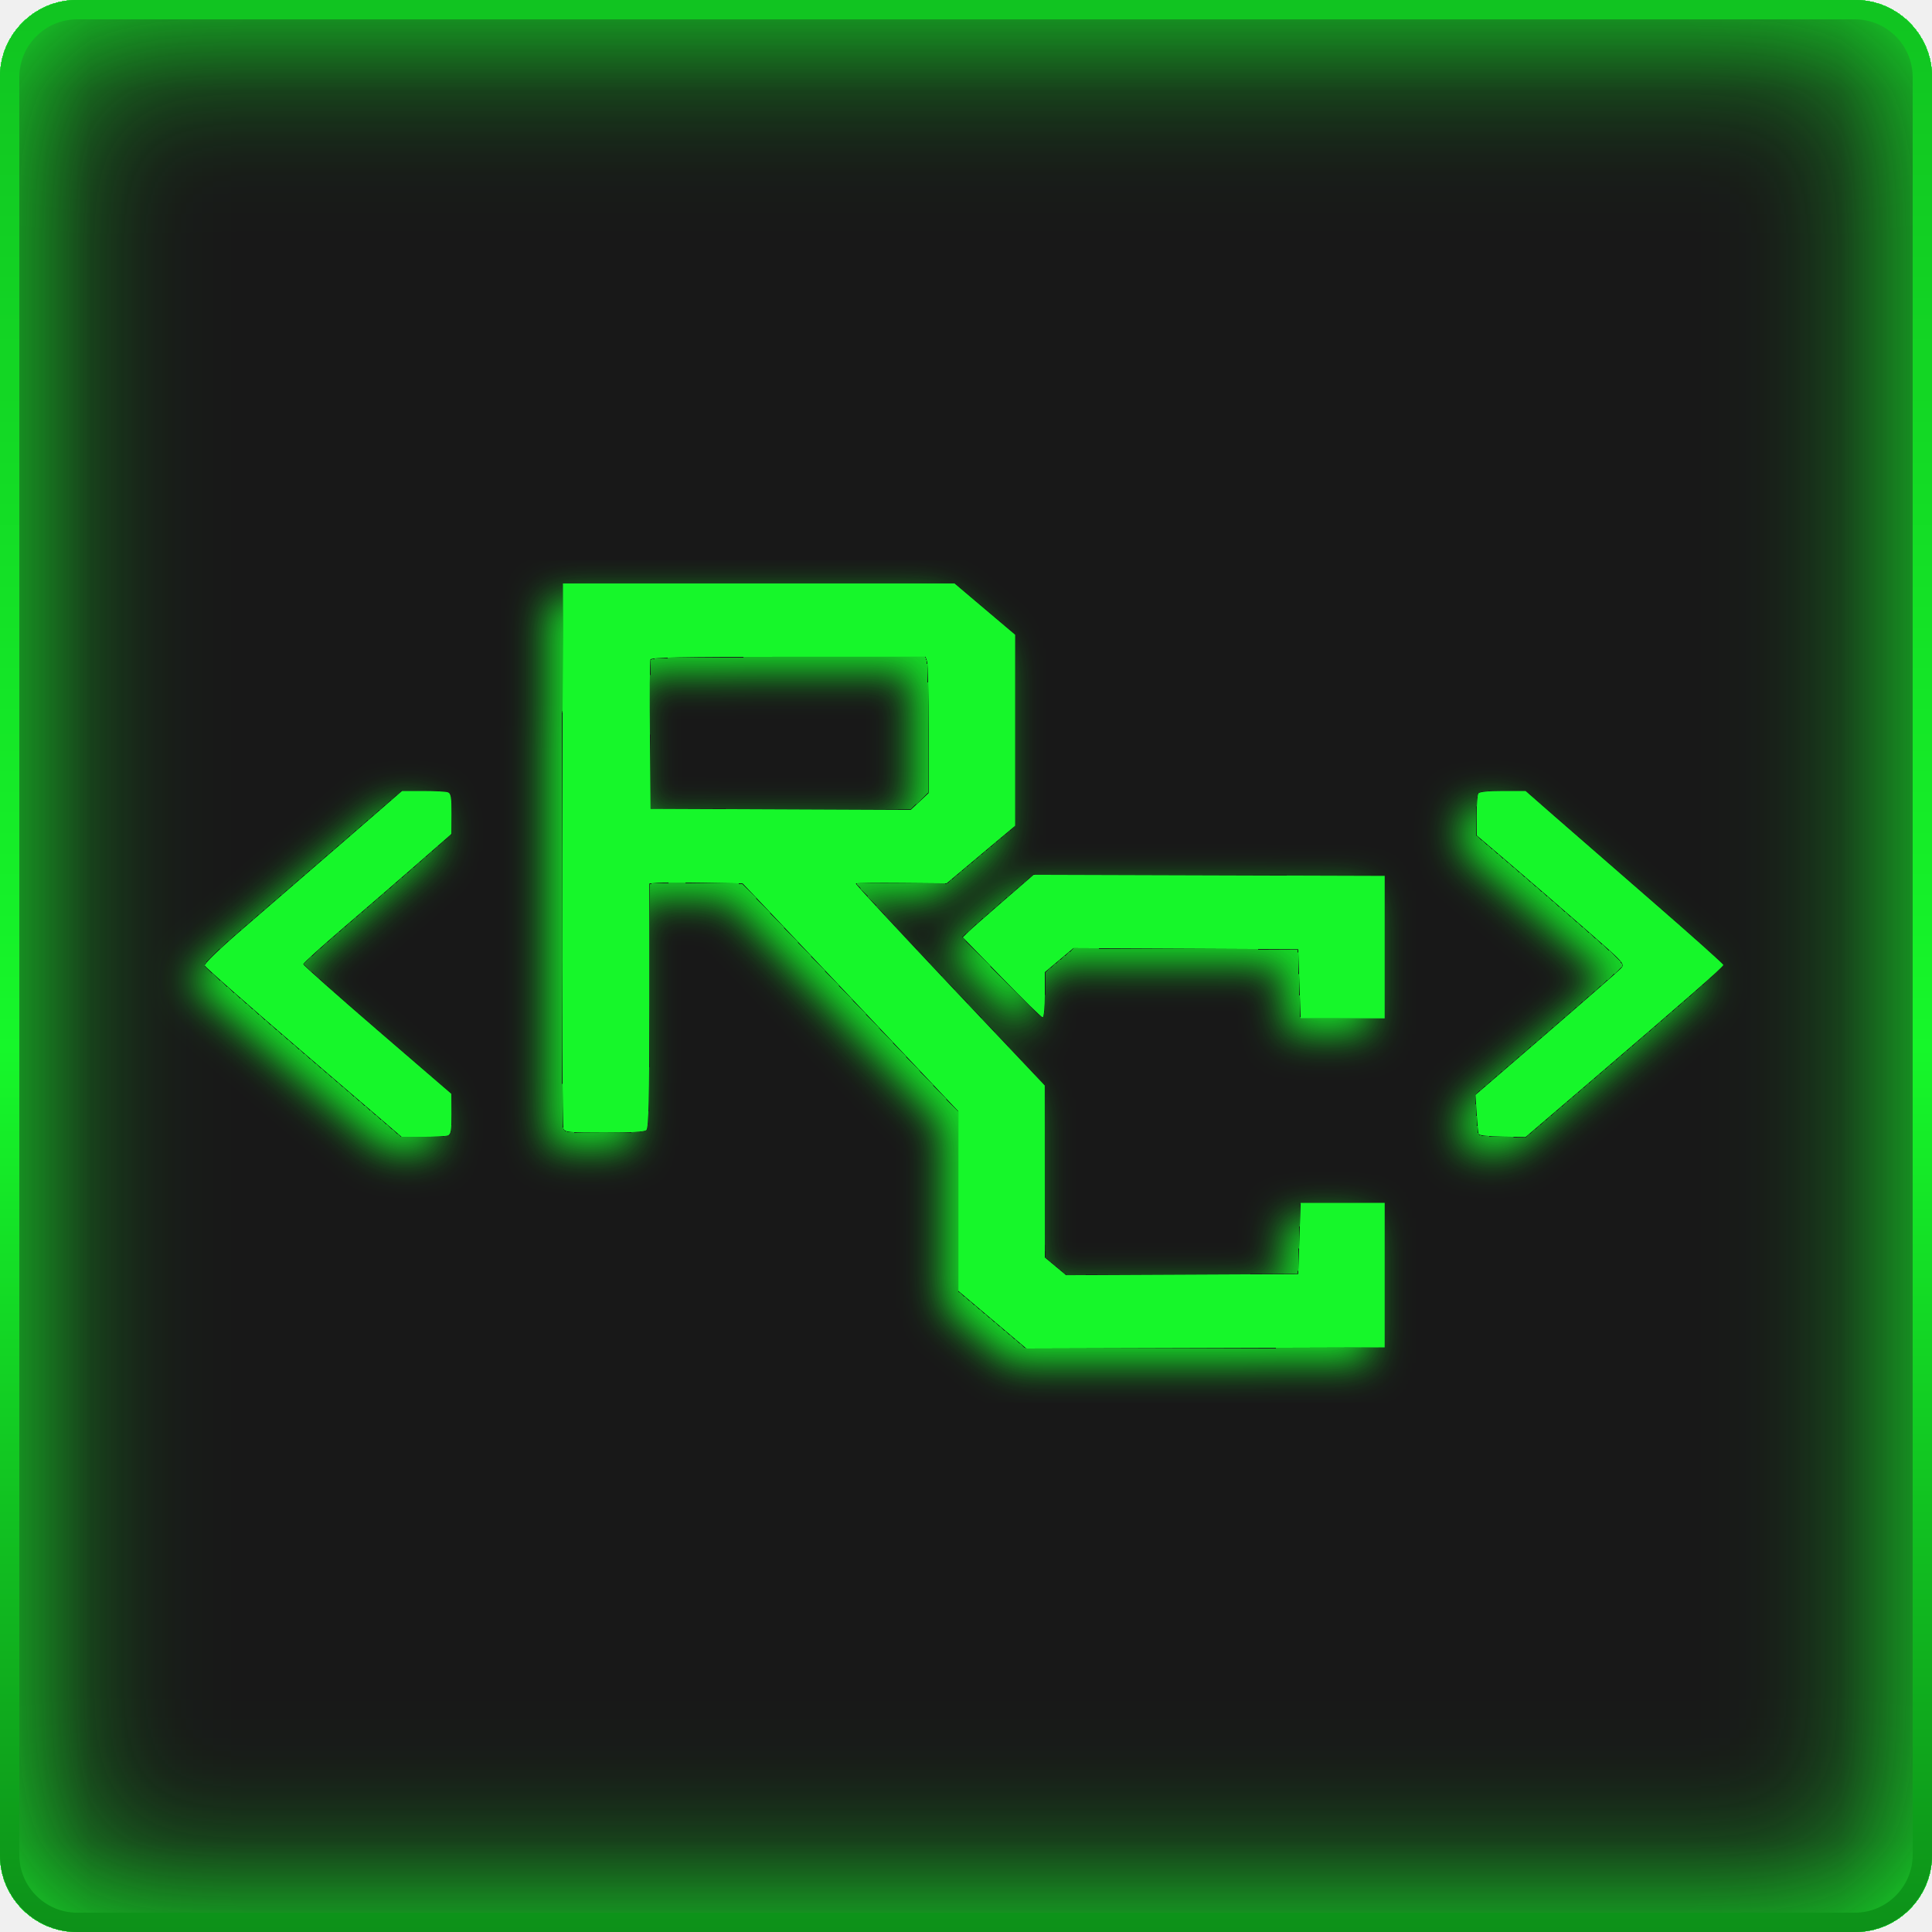
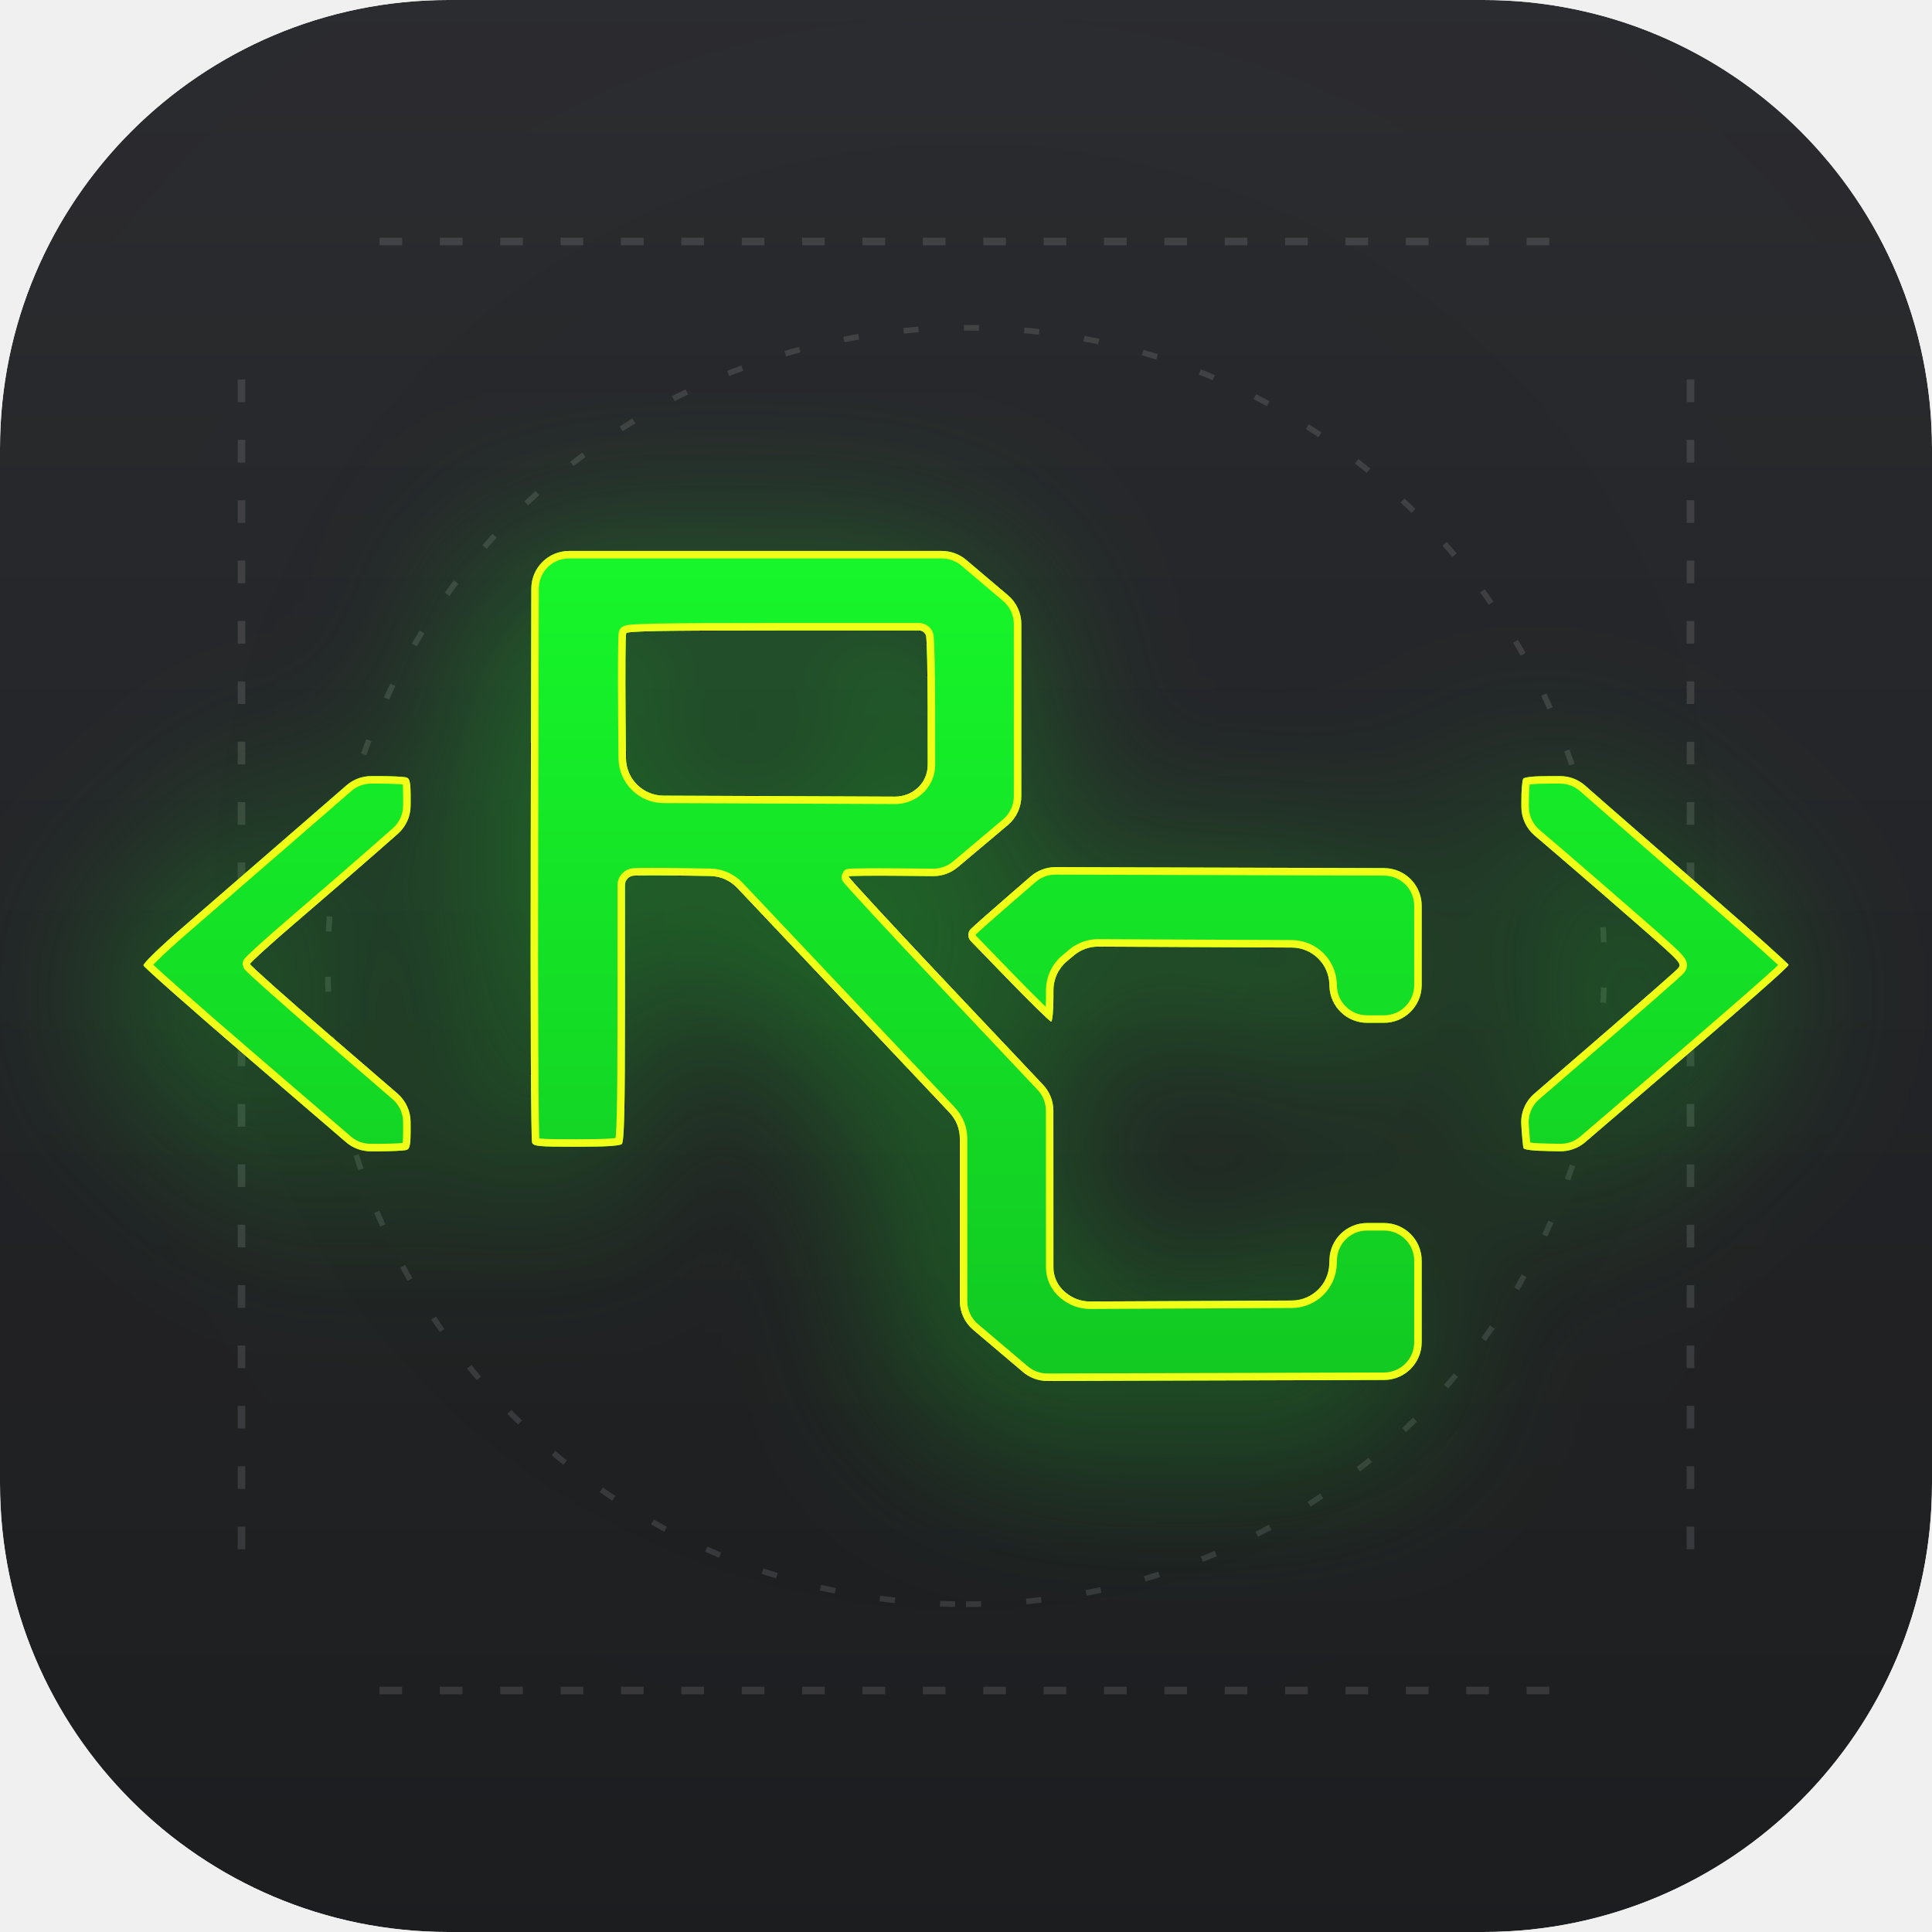
- <svg xmlns="http://www.w3.org/2000/svg" fill="none" viewBox="0 0 500 500">
-   <g filter="url(#a)">
-     <rect width="500" height="500" fill="#000" fill-opacity=".9" rx="20" />
-   </g>
-   <rect width="495" height="495" x="2.5" y="2.5" stroke="url(#b)" stroke-width="5" rx="17.5" />
-   <g filter="url(#c)">
-     <path fill="#16f72a" fill-rule="evenodd" d="M145.51 221.111c-.093 38.561.056 70.539.333 71.061.448.845 1.6.949 10.587.949 6.99 0 10.32-.2 10.852-.651.58-.491.768-8.394.768-32.241v-31.59l2.079-.171c1.144-.093 6.572-.097 12.064-.009l9.986.161 4.754 4.992c2.615 2.746 15.178 16.018 27.917 29.493l23.163 24.5v46.485l8.808 7.455 8.808 7.455 46.366-.139 46.366-.139v-37.429h-21.75l-.32 9.222-.32 9.221-30.035.141-30.035.141-2.749-2.288-2.75-2.288-.01-22.263-.011-22.263-24.592-26.015c-13.525-14.307-24.462-26.124-24.304-26.258s5.511-.197 11.894-.139l11.605.106 8.871-7.454 8.871-7.454v-49.428l-7.846-6.637-7.846-6.637H145.68zm22.831-50.444c-.17.374-.232 9.223-.139 19.664l.168 18.982 33.665.14 33.664.141 2.319-2.176 2.318-2.177-.009-16.407c-.004-9.024-.182-16.956-.394-17.628l-.386-1.22h-35.449c-27.854 0-35.515.146-35.757.681m-80.093 47.732a19196 19196 0 0 1-25.635 22.178c-5.692 4.911-9.738 8.823-9.61 9.294.121.447 11.628 10.605 25.57 22.574l25.35 21.761h5.464c3.005 0 5.918-.148 6.475-.329.829-.27 1.006-1.275.981-5.56l-.032-5.231-19.16-16.508c-10.537-9.079-19.16-16.752-19.16-17.052 0-.299 4.868-4.71 10.816-9.801a2577 2577 0 0 0 19.167-16.58l8.351-7.323.025-5.23c.019-4.283-.16-5.291-.988-5.561-.557-.181-3.442-.329-6.411-.329h-5.4zM382.6 205.34c-.255.351-.456 2.938-.446 5.749l.019 5.111 8.673 7.405a2612 2612 0 0 1 19.206 16.621c10.528 9.213 10.531 9.217 9.388 10.45-.629.678-9.344 8.309-19.366 16.959l-18.222 15.725.299 4.745c.164 2.61.397 5.019.517 5.353.138.383 2.424.643 6.187.702l5.969.095 16.027-13.721C435.911 259.079 446 250.237 446 249.73c0-.258-8.204-7.595-18.231-16.305a12149 12149 0 0 1-25.59-22.281l-7.358-6.442h-5.878c-3.815 0-6.041.224-6.343.638m-122.779 27.701c-4.231 3.657-8.356 7.298-9.167 8.091l-1.476 1.443 10.048 10.356c5.526 5.695 10.302 10.355 10.612 10.355s.564-2.632.564-5.848v-5.848l3.703-3.108 3.704-3.108 29.081.142 29.081.141.32 8.95.32 8.951h21.75v-36.887l-45.424-.139-45.424-.139z" clip-rule="evenodd" />
+ <svg xmlns="http://www.w3.org/2000/svg" fill="none" viewBox="0 0 256 256">
+   <mask id="b" width="256" height="256" x="0" y="0" maskUnits="userSpaceOnUse" style="mask-type:alpha">
+     <path fill="url(#a)" d="M196.571 0H59.429C26.607 0 0 26.607 0 59.429V196.57C0 229.393 26.607 256 59.429 256H196.57c32.823 0 59.43-26.607 59.43-59.429V59.429C256 26.607 229.393 0 196.571 0" />
+   </mask>
+   <g mask="url(#b)">
+     <path fill="url(#c)" d="M196.571 0H59.429C26.607 0 0 26.607 0 59.429V196.57C0 229.393 26.607 256 59.429 256H196.57c32.823 0 59.43-26.607 59.43-59.429V59.429C256 26.607 229.393 0 196.571 0" />
+     <g stroke="#fff" opacity=".12">
+       <path stroke-dasharray="3 5" d="M32 50.286v155.428M224 50.286v155.428M50.286 32h155.428M50.286 224h155.428" />
+       <path stroke-dasharray="2 6" stroke-width=".75" d="M128 212.571c46.708 0 84.571-37.864 84.571-84.571S174.708 43.429 128 43.429 43.429 81.292 43.429 128 81.293 212.571 128 212.571Z" />
+     </g>
+     <path fill="url(#d)" d="M196.571 0H59.429C26.607 0 0 26.607 0 59.429V196.57C0 229.393 26.607 256 59.429 256H196.57c32.823 0 59.43-26.607 59.43-59.429V59.429C256 26.607 229.393 0 196.571 0" opacity=".1" />
+     <g filter="url(#e)">
+       <mask id="g" fill="#fff">
+         <path fill-rule="evenodd" d="M70.316 111.951c-.052 21.422.031 39.188.185 39.478.248.47.887.527 5.872.527 3.878 0 5.725-.111 6.02-.362.322-.273.426-4.663.426-17.911V117.29c0-.654.502-1.199 1.153-1.252.635-.052 3.646-.054 6.692-.005l3.442.055a5 5 0 0 1 3.543 1.554l1.192 1.254c1.45 1.525 8.419 8.899 15.485 16.385l11.485 12.166a5 5 0 0 1 1.364 3.432V172.4a5 5 0 0 0 1.767 3.815l3.119 2.643 3.481 2.951a5 5 0 0 0 3.248 1.185l23.877-.071 20.734-.063a5 5 0 0 0 4.985-5v-10.808a5 5 0 0 0-5-5h-2.235a5 5 0 0 0-4.997 4.827l-.01.296-.011.319a5 5 0 0 1-4.974 4.826l-11.853.056-14.837.07a5 5 0 0 1-3.225-1.159l-.124-.104a4.24 4.24 0 0 1-1.526-3.256l-.005-10.383-.005-10.383a5 5 0 0 0-1.364-3.429l-12.279-13.009c-7.502-7.949-13.569-14.514-13.481-14.588.088-.075 3.057-.11 6.597-.077l4.588.042a5 5 0 0 0 3.265-1.174l3.506-2.95 3.14-2.643a5 5 0 0 0 1.78-3.825V82.691a5 5 0 0 0-1.767-3.815l-2.584-2.189-2.954-2.502A5 5 0 0 0 124.799 73H75.398a5 5 0 0 0-5 4.988zm12.665-28.025c-.094.208-.13 5.124-.078 10.924l.05 5.611a5 5 0 0 0 4.979 4.956l13.739.057 16.908.071a4.43 4.43 0 0 0 3.052-1.202 4.08 4.08 0 0 0 1.285-2.974l-.004-7.35c-.003-5.014-.101-9.42-.219-9.793a.97.97 0 0 0-.925-.678h-18.953c-15.45 0-19.7.08-19.834.378m-44.429 26.518a9558 9558 0 0 1-14.22 12.321c-3.157 2.728-5.401 4.902-5.33 5.163.067.248 6.45 5.892 14.184 12.541l12.656 10.881a5 5 0 0 0 3.26 1.209h1.176c1.667 0 3.283-.082 3.592-.183.46-.15.558-.708.544-3.089l-.004-.635a5 5 0 0 0-1.733-3.755l-8.908-7.687c-5.846-5.044-10.628-9.307-10.628-9.473s2.7-2.617 5.999-5.445c3.3-2.829 8.084-6.974 10.632-9.211l2.942-2.584a5 5 0 0 0 1.7-3.734l.004-.657c.01-2.379-.088-2.939-.548-3.089-.309-.1-1.91-.182-3.556-.182h-1.128a5 5 0 0 0-3.278 1.224zm163.279-7.255c-.141.195-.253 1.632-.247 3.194l.002.547a5 5 0 0 0 1.751 3.782l3.069 2.624c2.646 2.263 7.44 6.418 10.653 9.234 5.84 5.119 5.842 5.121 5.208 5.805-.349.377-5.183 4.617-10.743 9.422l-8.231 7.115a5 5 0 0 0-1.721 4.096l.01.161c.092 1.45.221 2.789.287 2.974.077.213 1.345.358 3.432.39l1.416.023a5 5 0 0 0 3.334-1.204l7.452-6.389C231.403 133.044 237 128.132 237 127.85c0-.143-4.551-4.219-10.113-9.058-5.562-4.84-11.95-10.41-14.195-12.379l-2.667-2.338a5 5 0 0 0-3.296-1.24h-1.379c-2.116 0-3.351.124-3.519.354m-68.106 15.389c-2.347 2.032-4.635 4.055-5.085 4.496a1.15 1.15 0 0 0-.021 1.624l4.776 4.93c3.066 3.164 5.714 5.753 5.887 5.753s.313-1.462.313-3.249v-.92c0-1.476.652-2.877 1.783-3.827l.271-.228.649-.546a5 5 0 0 1 3.241-1.172l14.296.07 11.33.055a5 5 0 0 1 4.973 4.821l.006.175.005.15a5 5 0 0 0 4.997 4.822h2.24a5 5 0 0 0 5-5v-10.508a5 5 0 0 0-4.985-5l-20.212-.062-23.325-.071a5 5 0 0 0-3.288 1.219z" clip-rule="evenodd" />
+       </mask>
+       <path fill="url(#f)" fill-rule="evenodd" d="M70.316 111.951c-.052 21.422.031 39.188.185 39.478.248.47.887.527 5.872.527 3.878 0 5.725-.111 6.02-.362.322-.273.426-4.663.426-17.911V117.29c0-.654.502-1.199 1.153-1.252.635-.052 3.646-.054 6.692-.005l3.442.055a5 5 0 0 1 3.543 1.554l1.192 1.254c1.45 1.525 8.419 8.899 15.485 16.385l11.485 12.166a5 5 0 0 1 1.364 3.432V172.4a5 5 0 0 0 1.767 3.815l3.119 2.643 3.481 2.951a5 5 0 0 0 3.248 1.185l23.877-.071 20.734-.063a5 5 0 0 0 4.985-5v-10.808a5 5 0 0 0-5-5h-2.235a5 5 0 0 0-4.997 4.827l-.01.296-.011.319a5 5 0 0 1-4.974 4.826l-11.853.056-14.837.07a5 5 0 0 1-3.225-1.159l-.124-.104a4.24 4.24 0 0 1-1.526-3.256l-.005-10.383-.005-10.383a5 5 0 0 0-1.364-3.429l-12.279-13.009c-7.502-7.949-13.569-14.514-13.481-14.588.088-.075 3.057-.11 6.597-.077l4.588.042a5 5 0 0 0 3.265-1.174l3.506-2.95 3.14-2.643a5 5 0 0 0 1.78-3.825V82.691a5 5 0 0 0-1.767-3.815l-2.584-2.189-2.954-2.502A5 5 0 0 0 124.799 73H75.398a5 5 0 0 0-5 4.988zm12.665-28.025c-.094.208-.13 5.124-.078 10.924l.05 5.611a5 5 0 0 0 4.979 4.956l13.739.057 16.908.071a4.43 4.43 0 0 0 3.052-1.202 4.08 4.08 0 0 0 1.285-2.974l-.004-7.35c-.003-5.014-.101-9.42-.219-9.793a.97.97 0 0 0-.925-.678h-18.953c-15.45 0-19.7.08-19.834.378m-44.429 26.518a9558 9558 0 0 1-14.22 12.321c-3.157 2.728-5.401 4.902-5.33 5.163.067.248 6.45 5.892 14.184 12.541l12.656 10.881a5 5 0 0 0 3.26 1.209h1.176c1.667 0 3.283-.082 3.592-.183.46-.15.558-.708.544-3.089l-.004-.635a5 5 0 0 0-1.733-3.755l-8.908-7.687c-5.846-5.044-10.628-9.307-10.628-9.473s2.7-2.617 5.999-5.445c3.3-2.829 8.084-6.974 10.632-9.211l2.942-2.584a5 5 0 0 0 1.7-3.734l.004-.657c.01-2.379-.088-2.939-.548-3.089-.309-.1-1.91-.182-3.556-.182h-1.128a5 5 0 0 0-3.278 1.224zm163.279-7.255c-.141.195-.253 1.632-.247 3.194l.002.547a5 5 0 0 0 1.751 3.782l3.069 2.624c2.646 2.263 7.44 6.418 10.653 9.234 5.84 5.119 5.842 5.121 5.208 5.805-.349.377-5.183 4.617-10.743 9.422l-8.231 7.115a5 5 0 0 0-1.721 4.096l.01.161c.092 1.45.221 2.789.287 2.974.077.213 1.345.358 3.432.39l1.416.023a5 5 0 0 0 3.334-1.204l7.452-6.389C231.403 133.044 237 128.132 237 127.85c0-.143-4.551-4.219-10.113-9.058-5.562-4.84-11.95-10.41-14.195-12.379l-2.667-2.338a5 5 0 0 0-3.296-1.24h-1.379c-2.116 0-3.351.124-3.519.354m-68.106 15.389c-2.347 2.032-4.635 4.055-5.085 4.496a1.15 1.15 0 0 0-.021 1.624l4.776 4.93c3.066 3.164 5.714 5.753 5.887 5.753s.313-1.462.313-3.249v-.92c0-1.476.652-2.877 1.783-3.827l.271-.228.649-.546a5 5 0 0 1 3.241-1.172l14.296.07 11.33.055a5 5 0 0 1 4.973 4.821l.006.175.005.15a5 5 0 0 0 4.997 4.822h2.24a5 5 0 0 0 5-5v-10.508a5 5 0 0 0-4.985-5l-20.212-.062-23.325-.071a5 5 0 0 0-3.288 1.219z" clip-rule="evenodd" />
+       <path stroke="#f0ff17" stroke-width="2" d="M70.316 111.951c-.052 21.422.031 39.188.185 39.478.248.47.887.527 5.872.527 3.878 0 5.725-.111 6.02-.362.322-.273.426-4.663.426-17.911V117.29c0-.654.502-1.199 1.153-1.252.635-.052 3.646-.054 6.692-.005l3.442.055a5 5 0 0 1 3.543 1.554l1.192 1.254c1.45 1.525 8.419 8.899 15.485 16.385l11.485 12.166a5 5 0 0 1 1.364 3.432V172.4a5 5 0 0 0 1.767 3.815l3.119 2.643 3.481 2.951a5 5 0 0 0 3.248 1.185l23.877-.071 20.734-.063a5 5 0 0 0 4.985-5v-10.808a5 5 0 0 0-5-5h-2.235a5 5 0 0 0-4.997 4.827l-.01.296-.011.319a5 5 0 0 1-4.974 4.826l-11.853.056-14.837.07a5 5 0 0 1-3.225-1.159l-.124-.104a4.24 4.24 0 0 1-1.526-3.256l-.005-10.383-.005-10.383a5 5 0 0 0-1.364-3.429l-12.279-13.009c-7.502-7.949-13.569-14.514-13.481-14.588.088-.075 3.057-.11 6.597-.077l4.588.042a5 5 0 0 0 3.265-1.174l3.506-2.95 3.14-2.643a5 5 0 0 0 1.78-3.825V82.691a5 5 0 0 0-1.767-3.815l-2.584-2.189-2.954-2.502A5 5 0 0 0 124.799 73H75.398a5 5 0 0 0-5 4.988zm12.665-28.025c-.094.208-.13 5.124-.078 10.924l.05 5.611a5 5 0 0 0 4.979 4.956l13.739.057 16.908.071a4.43 4.43 0 0 0 3.052-1.202 4.08 4.08 0 0 0 1.285-2.974l-.004-7.35c-.003-5.014-.101-9.42-.219-9.793a.97.97 0 0 0-.925-.678h-18.953c-15.45 0-19.7.08-19.834.378Zm-44.429 26.518a9558 9558 0 0 1-14.22 12.321c-3.157 2.728-5.401 4.902-5.33 5.163.067.248 6.45 5.892 14.184 12.541l12.656 10.881a5 5 0 0 0 3.26 1.209h1.176c1.667 0 3.283-.082 3.592-.183.46-.15.558-.708.544-3.089l-.004-.635a5 5 0 0 0-1.733-3.755l-8.908-7.687c-5.846-5.044-10.628-9.307-10.628-9.473s2.7-2.617 5.999-5.445c3.3-2.829 8.084-6.974 10.632-9.211l2.942-2.584a5 5 0 0 0 1.7-3.734l.004-.657c.01-2.379-.088-2.939-.548-3.089-.309-.1-1.91-.182-3.556-.182h-1.128a5 5 0 0 0-3.278 1.224zm163.279-7.255c-.141.195-.253 1.632-.247 3.194l.002.547a5 5 0 0 0 1.751 3.782l3.069 2.624c2.646 2.263 7.44 6.418 10.653 9.234 5.84 5.119 5.842 5.121 5.208 5.805-.349.377-5.183 4.617-10.743 9.422l-8.231 7.115a5 5 0 0 0-1.721 4.096l.01.161c.092 1.45.221 2.789.287 2.974.077.213 1.345.358 3.432.39l1.416.023a5 5 0 0 0 3.334-1.204l7.452-6.389C231.403 133.044 237 128.132 237 127.85c0-.143-4.551-4.219-10.113-9.058-5.562-4.84-11.95-10.41-14.195-12.379l-2.667-2.338a5 5 0 0 0-3.296-1.24h-1.379c-2.116 0-3.351.124-3.519.354Zm-68.106 15.389c-2.347 2.032-4.635 4.055-5.085 4.496a1.15 1.15 0 0 0-.021 1.624l4.776 4.93c3.066 3.164 5.714 5.753 5.887 5.753s.313-1.462.313-3.249v-.92c0-1.476.652-2.877 1.783-3.827l.271-.228.649-.546a5 5 0 0 1 3.241-1.172l14.296.07 11.33.055a5 5 0 0 1 4.973 4.821l.006.175.005.15a5 5 0 0 0 4.997 4.822h2.24a5 5 0 0 0 5-5v-10.508a5 5 0 0 0-4.985-5l-20.212-.062-23.325-.071a5 5 0 0 0-3.288 1.219z" clip-rule="evenodd" mask="url(#g)" />
+     </g>
  </g>
  <defs>
-     <filter id="a" width="500" height="500" x="0" y="0" color-interpolation-filters="sRGB" filterUnits="userSpaceOnUse">
-       <feFlood flood-opacity="0" result="BackgroundImageFix" />
-       <feBlend in="SourceGraphic" in2="BackgroundImageFix" result="shape" />
-       <feColorMatrix in="SourceAlpha" result="hardAlpha" values="0 0 0 0 0 0 0 0 0 0 0 0 0 0 0 0 0 0 127 0" />
-       <feOffset />
-       <feGaussianBlur stdDeviation="25" />
-       <feComposite in2="hardAlpha" k2="-1" k3="1" operator="arithmetic" />
-       <feColorMatrix values="0 0 0 0 0.086 0 0 0 0 0.969 0 0 0 0 0.165 0 0 0 0.9 0" />
-       <feBlend in2="shape" result="effect1_innerShadow_365_393" />
-     </filter>
-     <filter id="c" width="413" height="218" x="39" y="145" color-interpolation-filters="sRGB" filterUnits="userSpaceOnUse">
+     <linearGradient id="a" x1="128" x2="128" y1="-4.571" y2="260.571" gradientUnits="userSpaceOnUse">
+       <stop stop-color="#1b1c20" />
+       <stop offset=".5" stop-color="#121316" />
+       <stop offset="1" stop-color="#0a0b0d" />
+     </linearGradient>
+     <linearGradient id="c" x1="128" x2="128" y1="-4.571" y2="260.571" gradientUnits="userSpaceOnUse">
+       <stop stop-color="#1b1c20" />
+       <stop offset=".5" stop-color="#121316" />
+       <stop offset="1" stop-color="#0a0b0d" />
+     </linearGradient>
+     <linearGradient id="f" x1="128" x2="128" y1="73" y2="183" gradientUnits="userSpaceOnUse">
+       <stop stop-color="#16f72a" />
+       <stop offset="1" stop-color="#12c922" />
+     </linearGradient>
+     <radialGradient id="d" cx="0" cy="0" r="1" gradientTransform="matrix(0 151.143 -157.528 0 128 116.286)" gradientUnits="userSpaceOnUse">
+       <stop offset=".169" stop-color="#e0e0e0" stop-opacity=".8" />
+       <stop offset="1" stop-color="#c1c1c1" />
+     </radialGradient>
+     <filter id="e" width="268" height="159.994" x="-10" y="52" color-interpolation-filters="sRGB" filterUnits="userSpaceOnUse">
      <feFlood flood-opacity="0" result="BackgroundImageFix" />
      <feColorMatrix in="SourceAlpha" result="hardAlpha" values="0 0 0 0 0 0 0 0 0 0 0 0 0 0 0 0 0 0 127 0" />
      <feOffset dx="-4" dy="4" />
-       <feGaussianBlur stdDeviation="5" />
+       <feGaussianBlur stdDeviation="12.5" />
      <feComposite in2="hardAlpha" operator="out" />
-       <feColorMatrix values="0 0 0 0 0.086 0 0 0 0 0.969 0 0 0 0 0.165 0 0 0 0.9 0" />
-       <feBlend in2="BackgroundImageFix" result="effect1_dropShadow_365_393" />
-       <feBlend in="SourceGraphic" in2="effect1_dropShadow_365_393" result="shape" />
+       <feColorMatrix values="0 0 0 0 0.086 0 0 0 0 0.969 0 0 0 0 0.165 0 0 0 0.5 0" />
+       <feBlend in2="BackgroundImageFix" result="effect1_dropShadow_401_73" />
+       <feBlend in="SourceGraphic" in2="effect1_dropShadow_401_73" result="shape" />
    </filter>
-     <linearGradient id="b" x1="250" x2="250" y1="0" y2="500" gradientUnits="userSpaceOnUse">
-       <stop stop-color="#11c421" />
-       <stop offset=".543" stop-color="#16f72a" />
-       <stop offset="1" stop-color="#0d9119" />
-     </linearGradient>
  </defs>
</svg>
